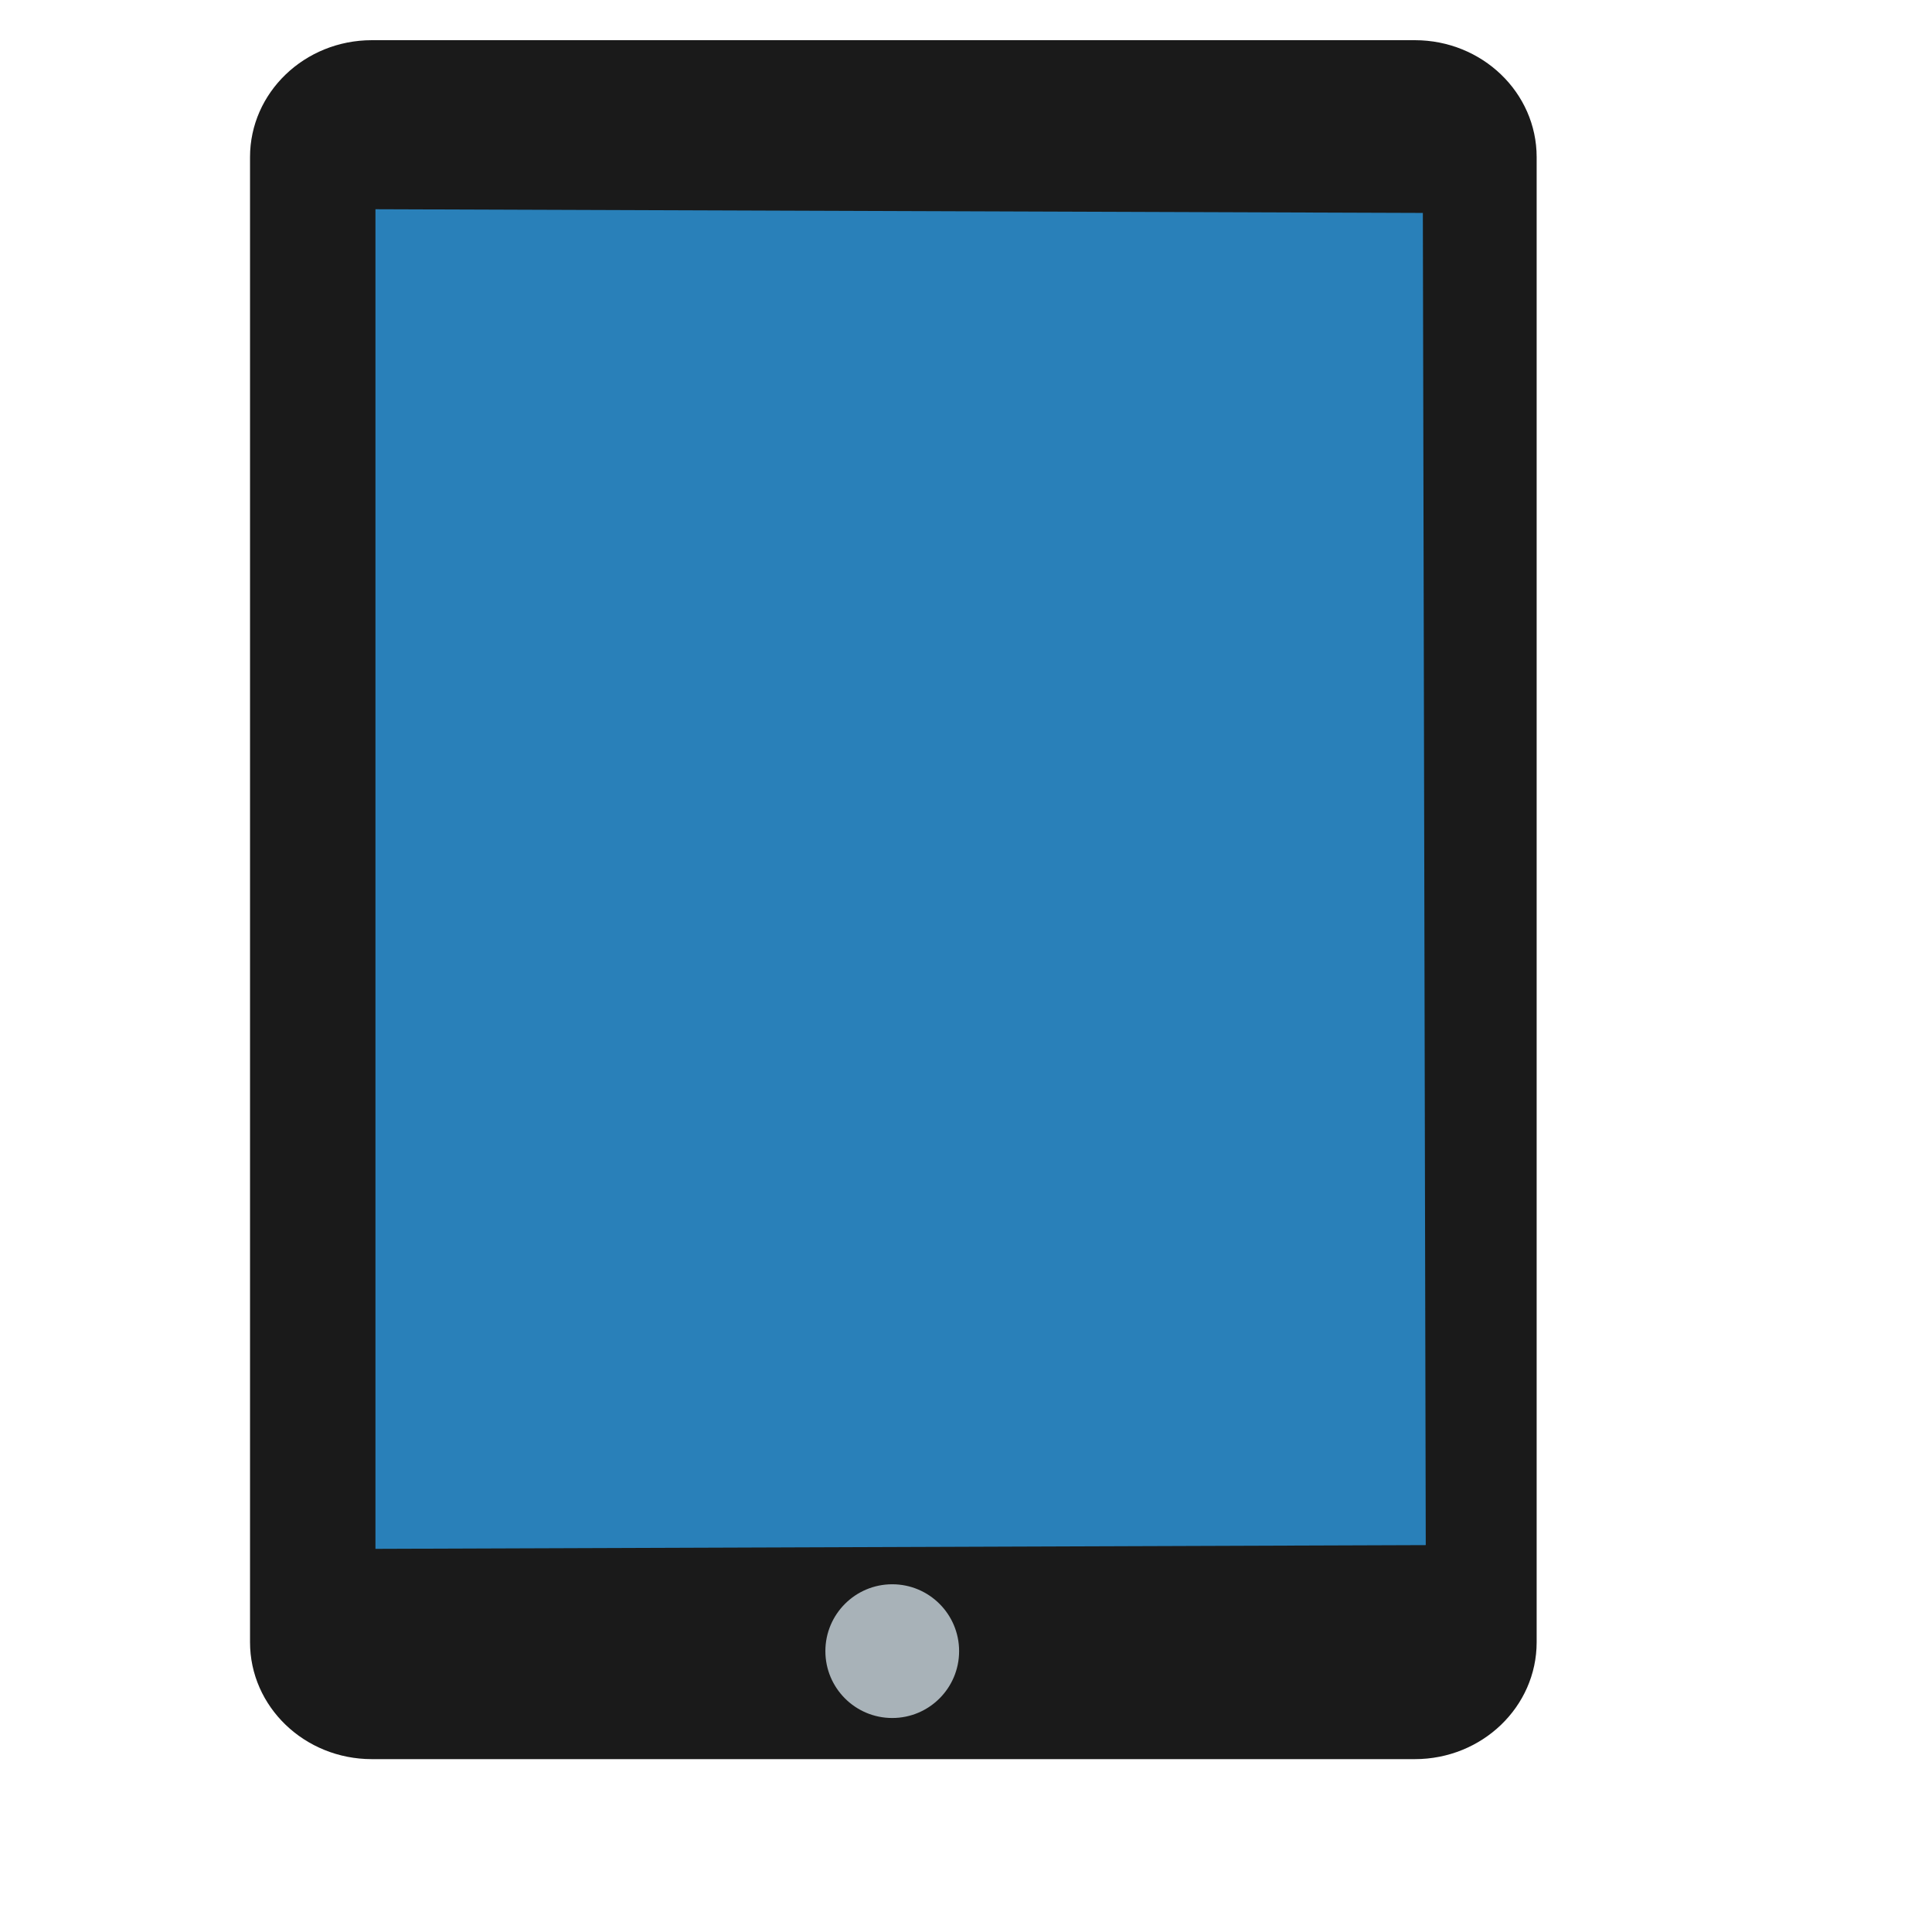
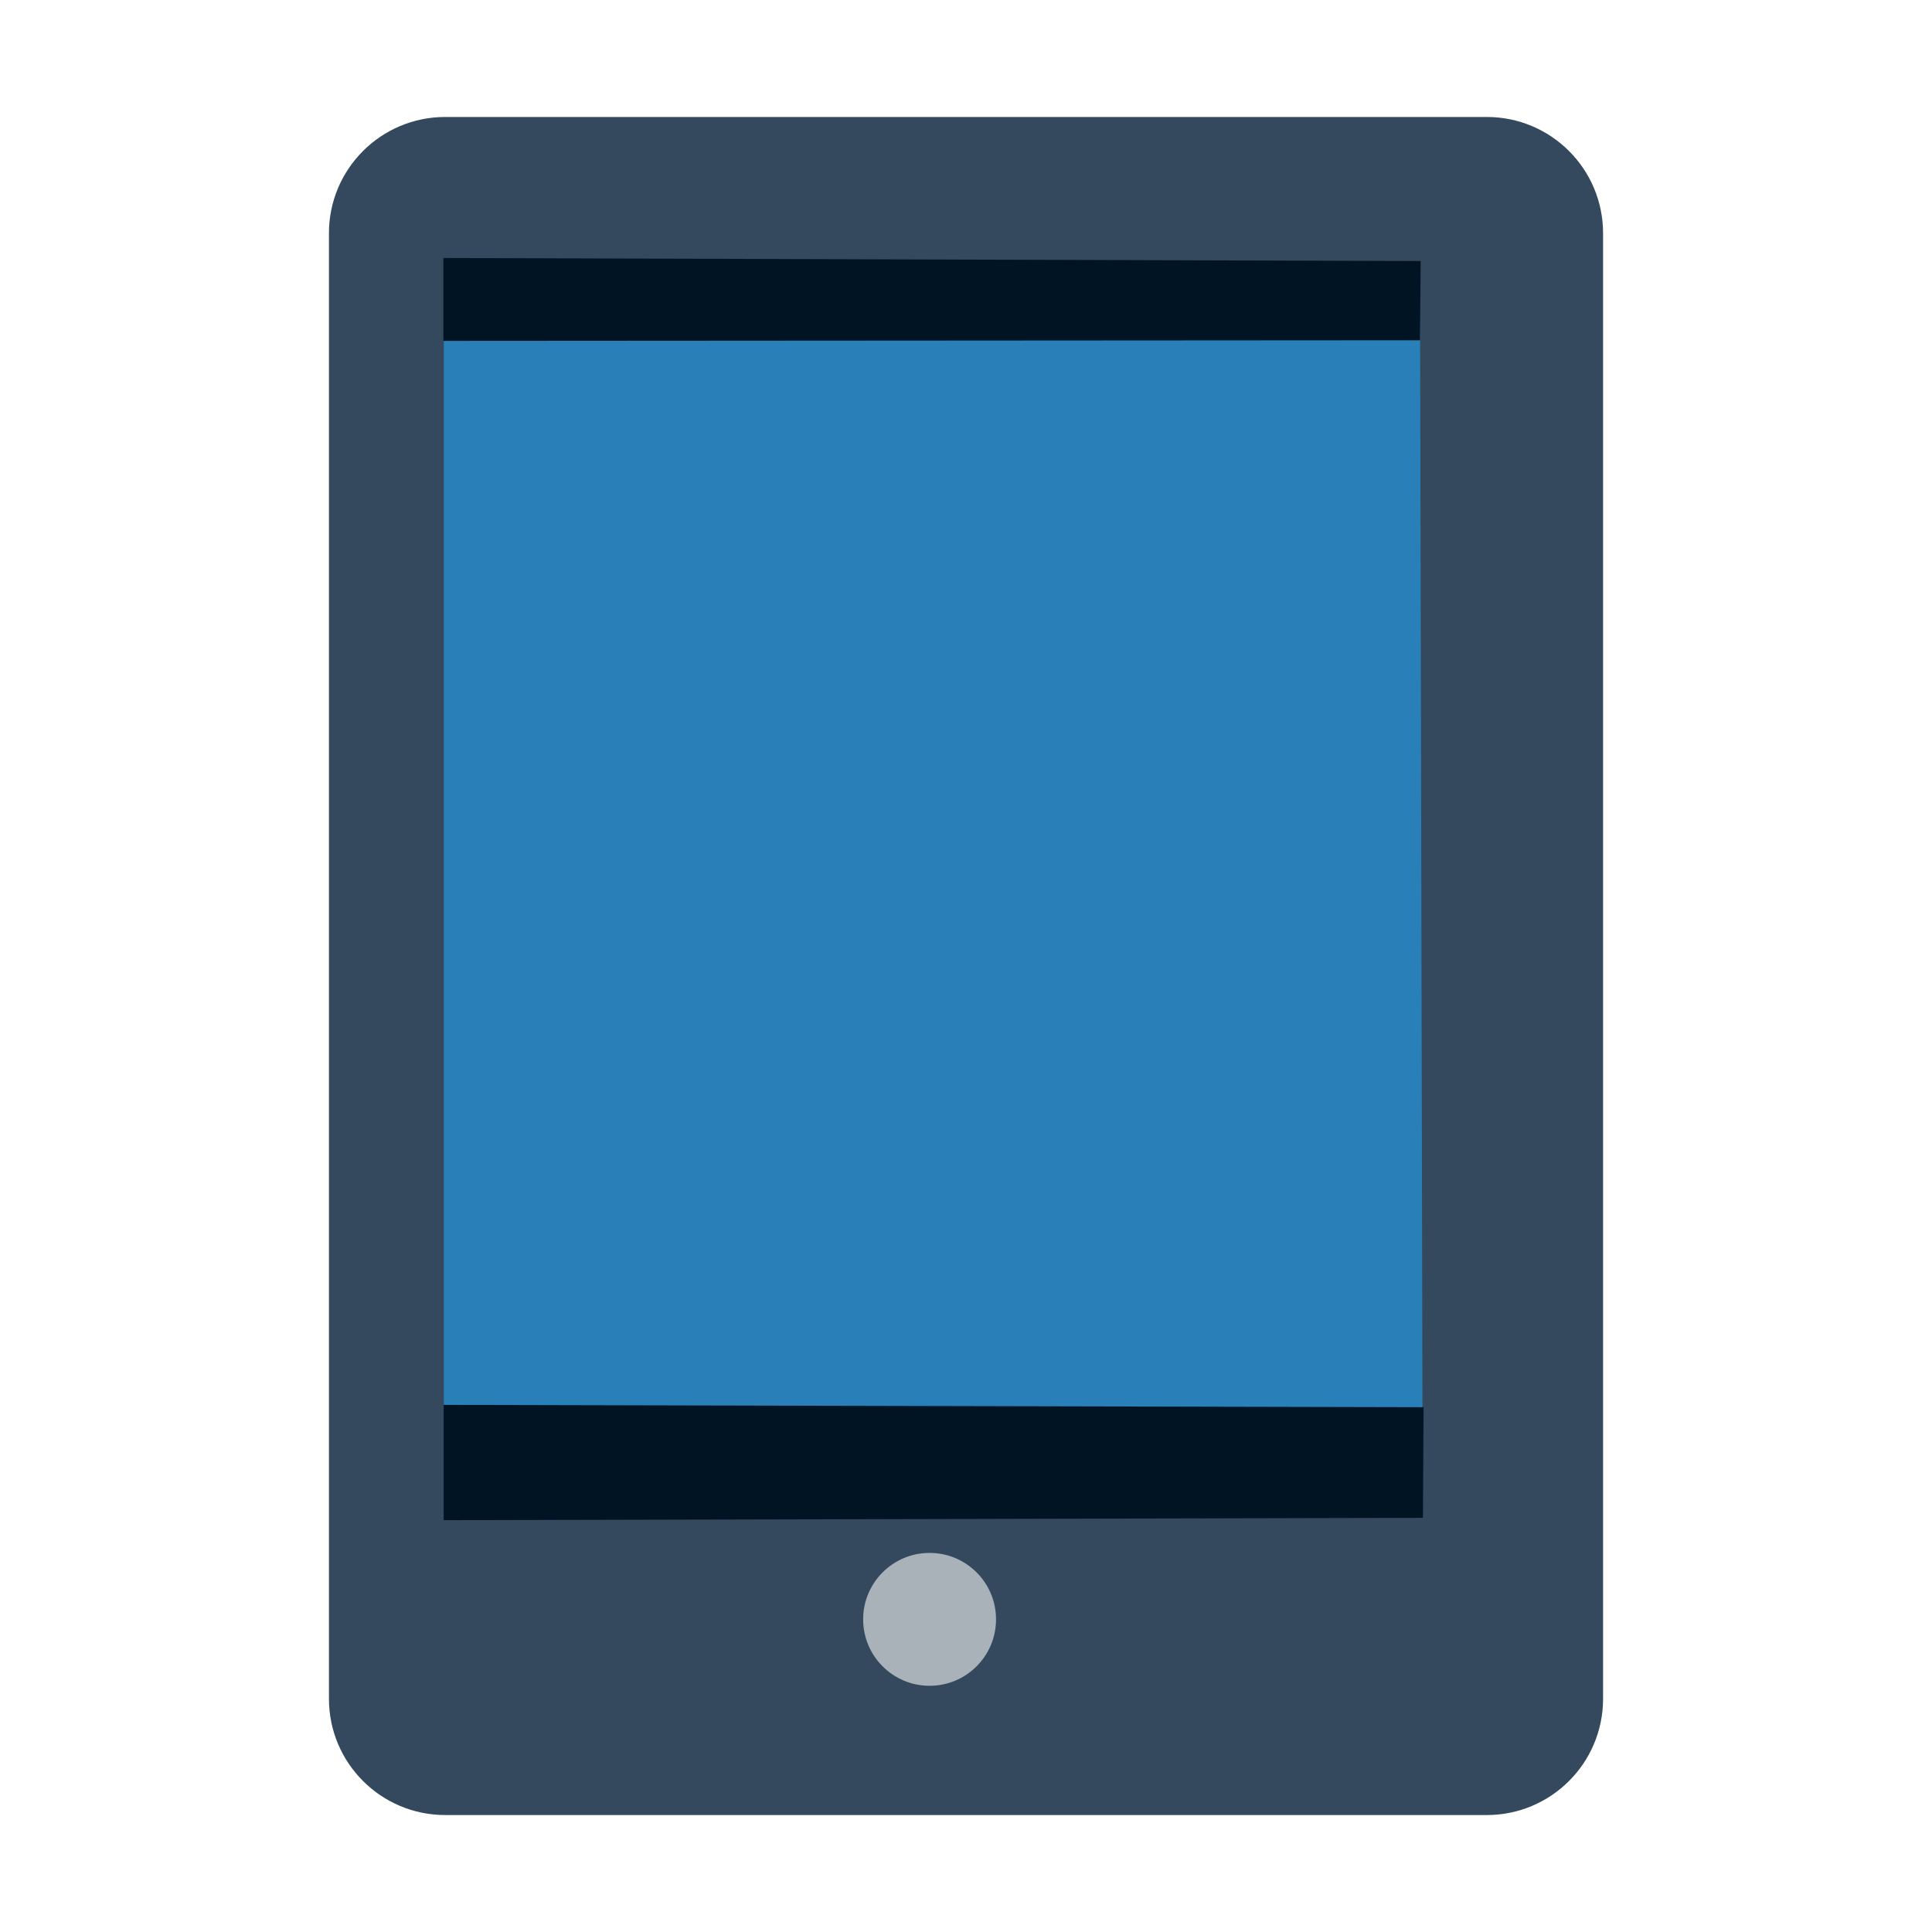
- <svg xmlns="http://www.w3.org/2000/svg" width="38.4pt" height="38.4pt" id="svg2" version="1.1">
+ <svg xmlns="http://www.w3.org/2000/svg" width="512" height="512" id="svg2" version="1.1" viewBox="0 0 512 512">
  <defs id="defs4" />
-   <rect style="opacity:1;fill:#1a1a1a;fill-opacity:1;fill-rule:evenodd;stroke:none" id="rect2988" width="34.097" height="45.554" x="6.626" y="1.065" rx="3.229" ry="3.099" />
-   <path style="fill:#2980b9;fill-rule:evenodd;stroke:#003bc3;stroke-width:0;stroke-linecap:square;stroke-linejoin:bevel" d="m 9.95,5.545 0,35.501 27.834,-0.099 -0.077,-35.304 z" id="shape1" />
-   <circle style="fill:#a8b2b8;fill-rule:evenodd;stroke:#003bc3;stroke-width:0;stroke-linecap:square;stroke-linejoin:miter;stroke-miterlimit:2.013" stroke-miterlimit="2.013" cy="1.772" cx="1.772" r="1.772" transform="translate(21.8734,41.9848)" id="circle11" />
+   <g id="layer1" transform="matrix(9.319944,0,0,9.319944,24.88426,20.24082)">
+     <rect id="shape0" transform="translate(6.68354,1.15443)" stroke-miterlimit="2.013" width="27.172pt" height="36.213pt" rx="2.479pt" ry="2.479pt" x="0" y="0" style="fill:#34495e;fill-rule:evenodd;stroke:#003bc3;stroke-width:0;stroke-linecap:square;stroke-linejoin:miter;stroke-miterlimit:2.013" />
+     <path id="shape1" transform="translate(9.94979,5.54472)" d="M 0,0 0,35.501 27.834,35.403 27.757,0.099 Z" style="fill:#2980b9;fill-rule:evenodd;stroke:#003bc3;stroke-width:0;stroke-linecap:square;stroke-linejoin:bevel" />
+     <path id="shape11" transform="translate(9.94479,37.7757)" d="M 0,0 0,3.278 27.846,3.212 27.864,0.066 Z" style="fill:#001424;fill-rule:evenodd;stroke:#003bc3;stroke-width:0;stroke-linecap:square;stroke-linejoin:bevel" />
+     <path id="shape12" transform="translate(9.9369,5.16456)" d="M 0,0 0,2.357 27.771,2.339 27.789,0.086 Z" style="fill:#001424;fill-rule:evenodd;stroke:#003bc3;stroke-width:0;stroke-linecap:square;stroke-linejoin:bevel" />
+     <circle id="circle11" transform="translate(21.8734,41.9848)" r="1.417pt" cx="1.417pt" cy="1.417pt" stroke-miterlimit="2.013" style="fill:#a8b2b8;fill-rule:evenodd;stroke:#003bc3;stroke-width:0;stroke-linecap:square;stroke-linejoin:miter;stroke-miterlimit:2.013" />
+   </g>
</svg>
